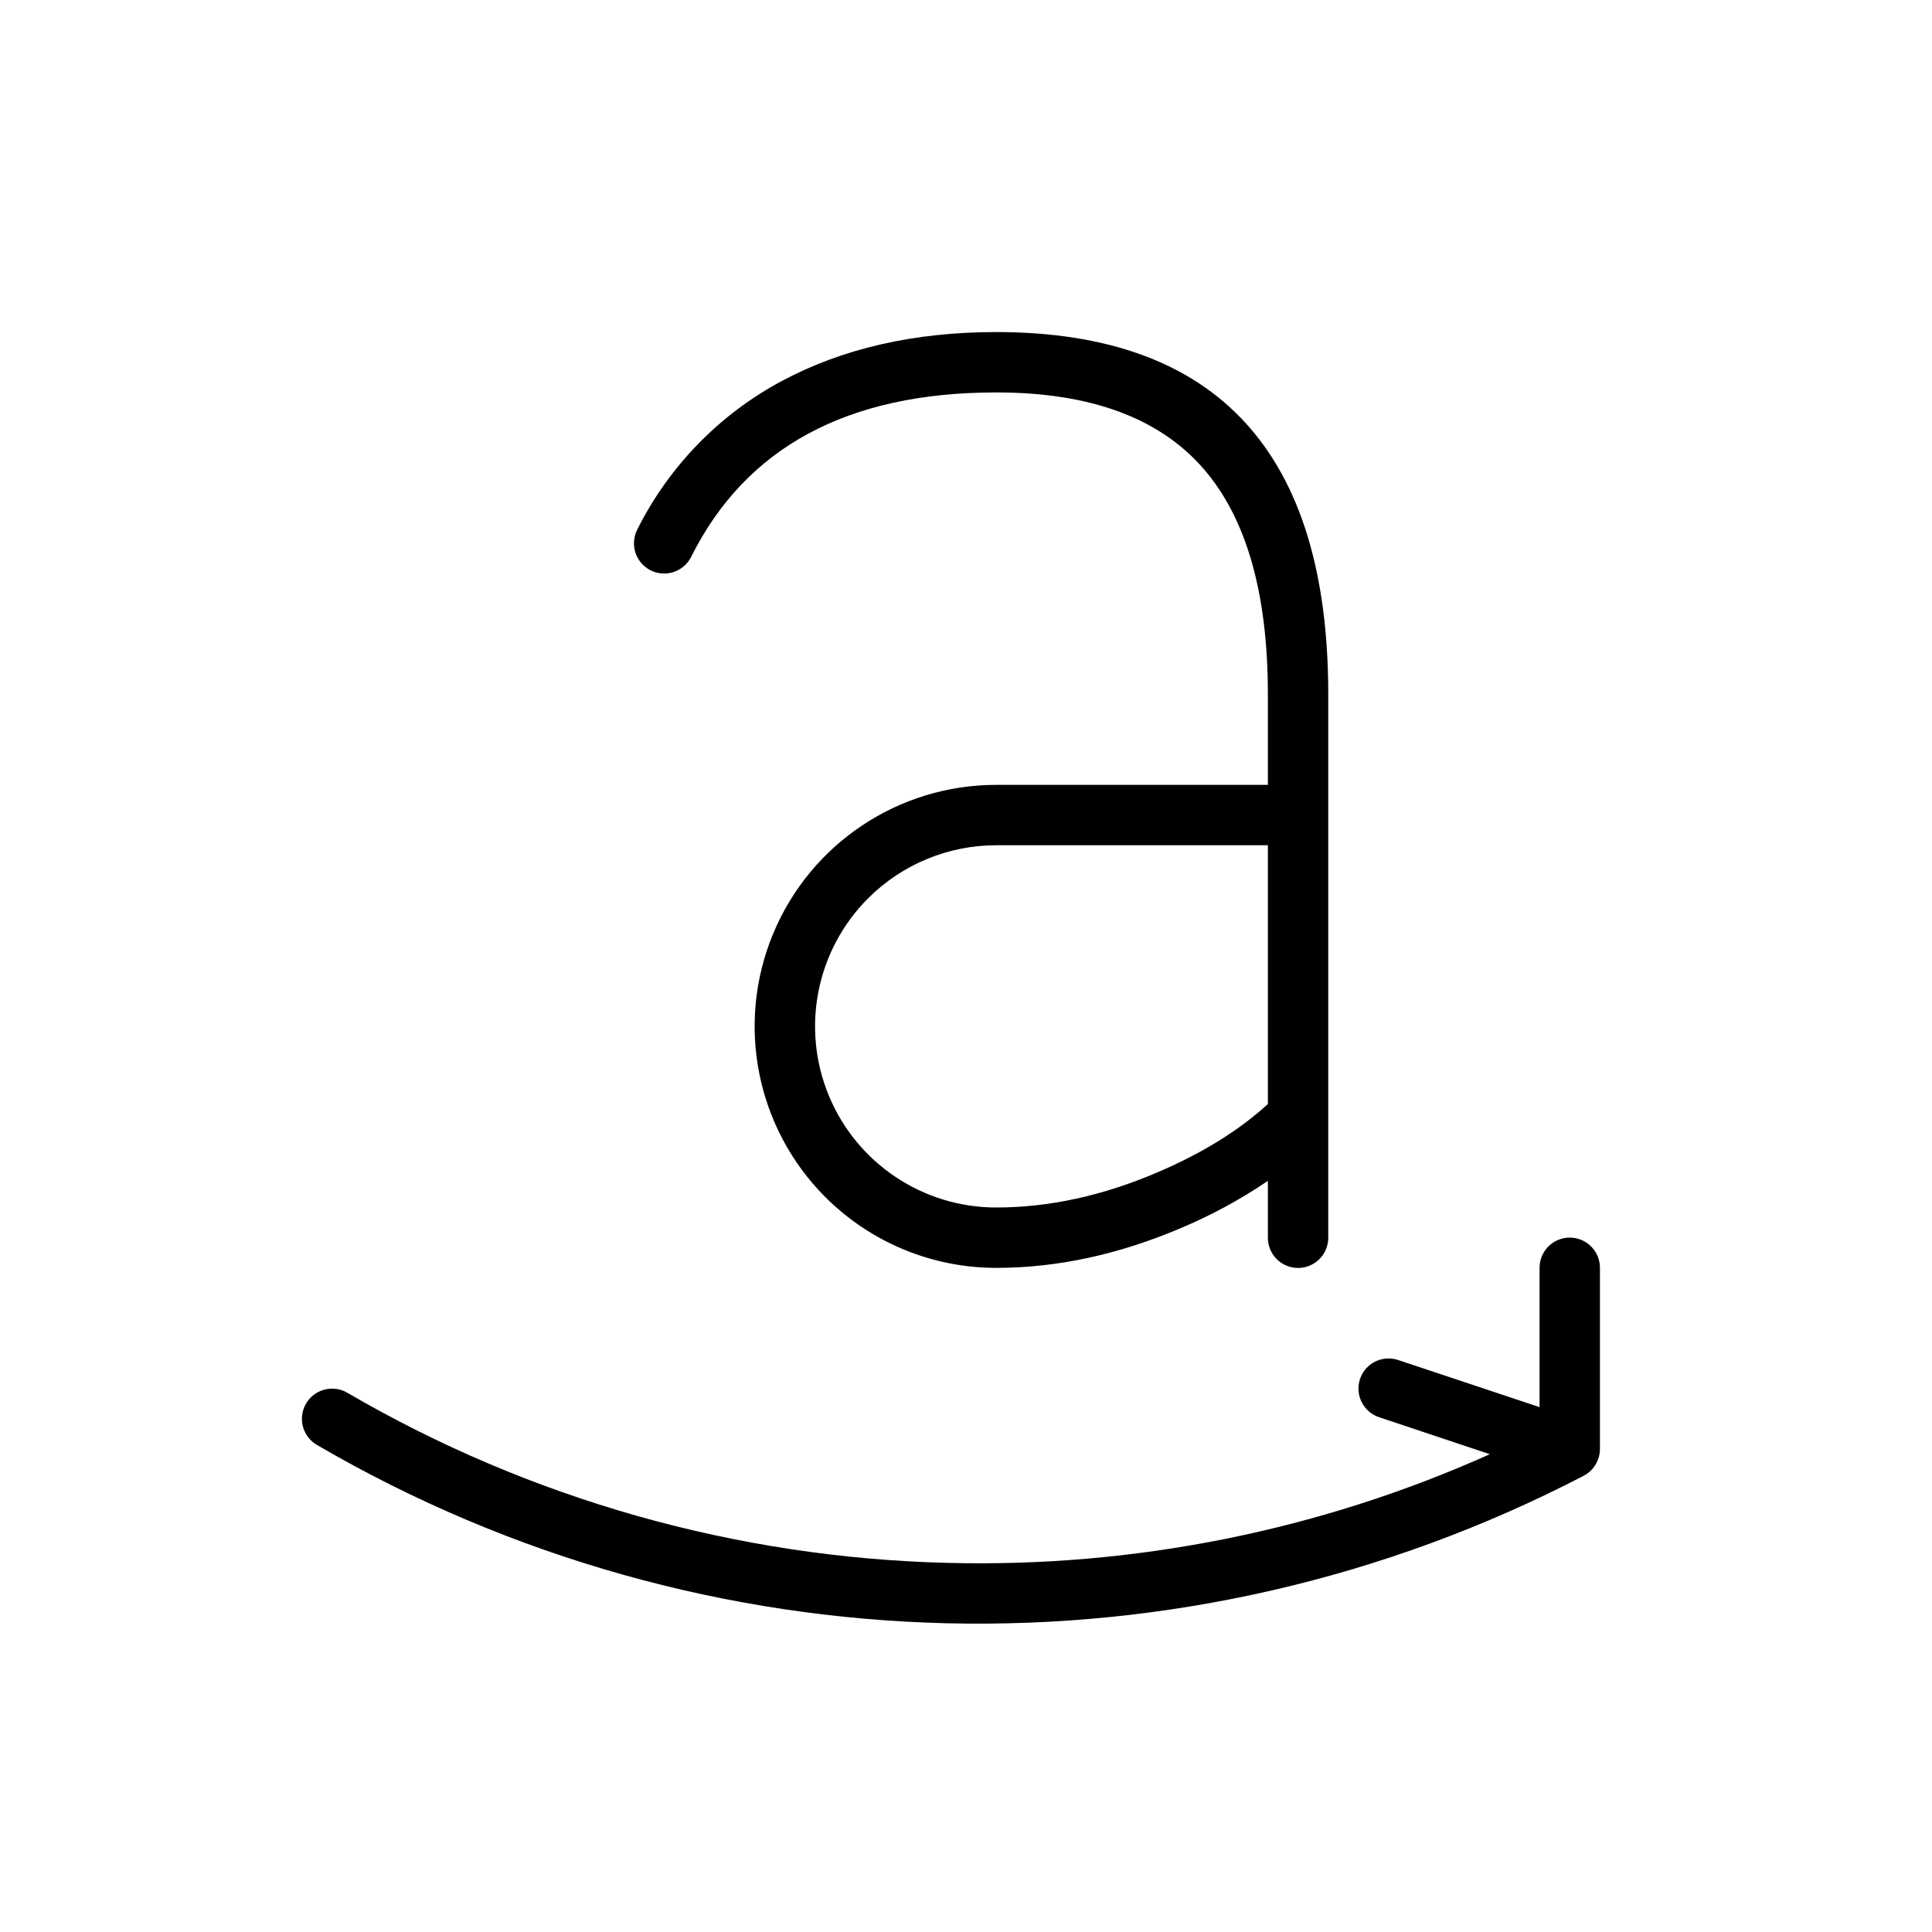
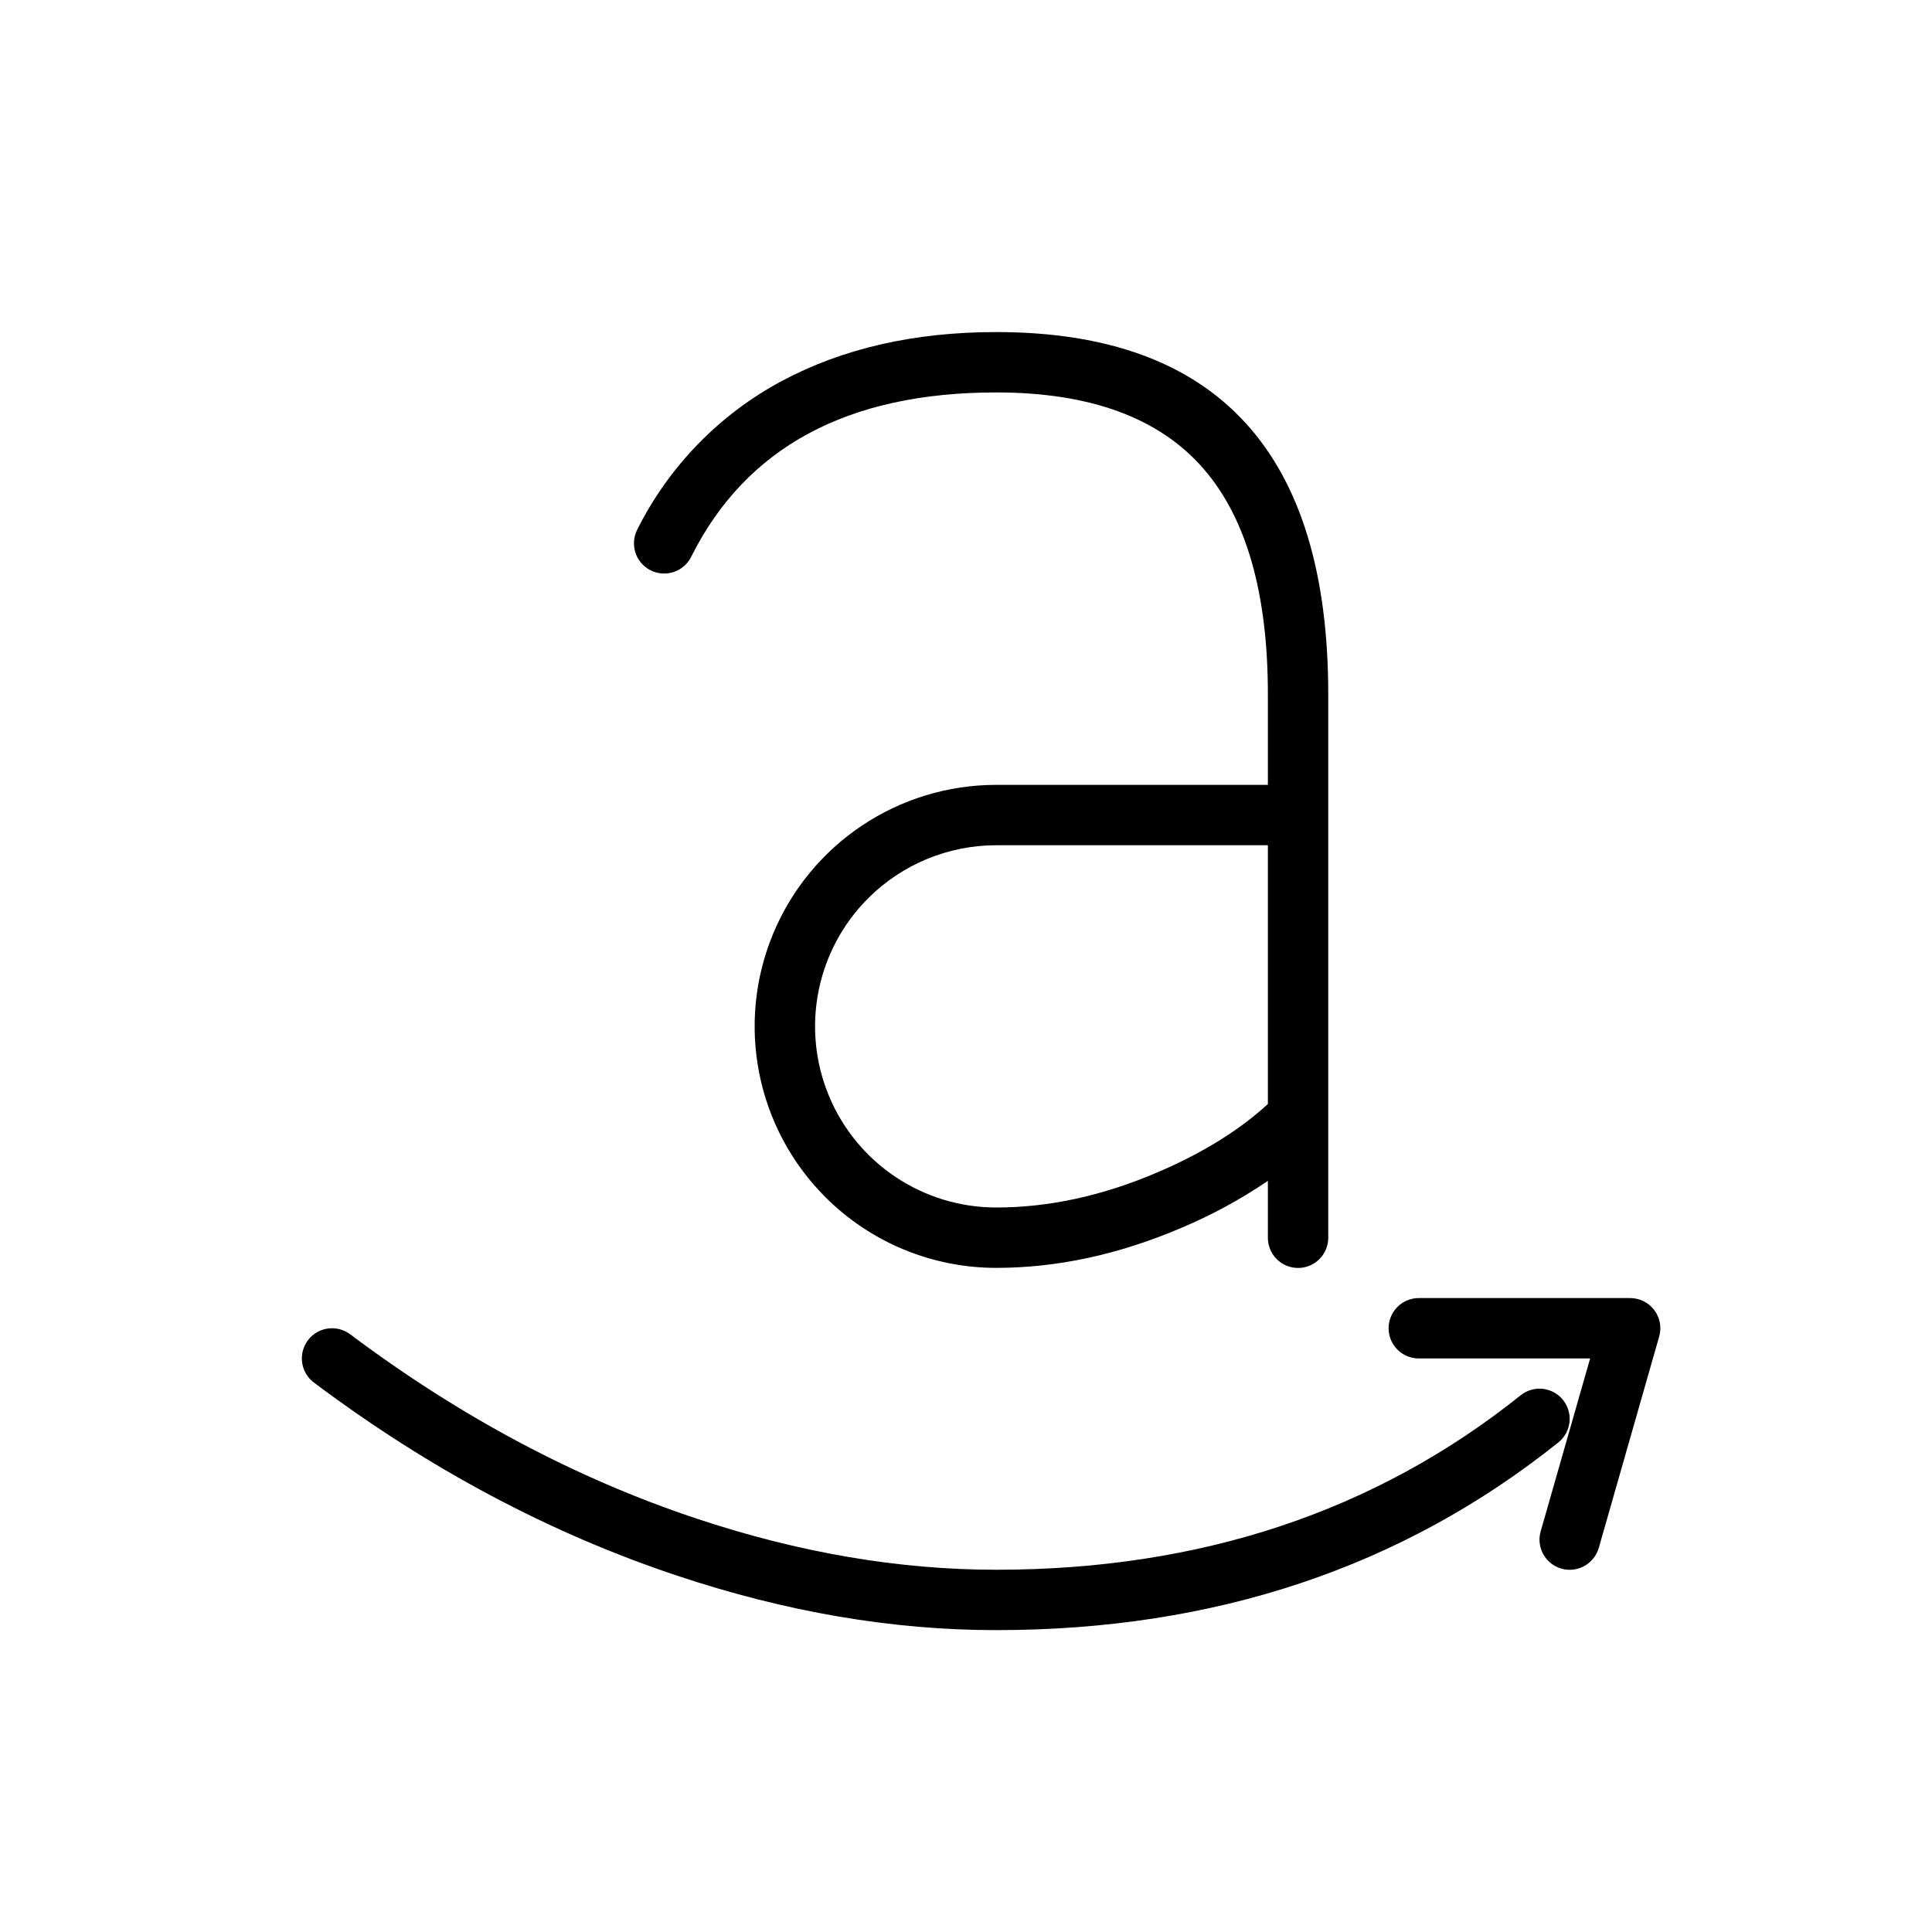
<svg xmlns="http://www.w3.org/2000/svg" viewBox="0 0 256 256" fill="currentColor">
-   <path d="M84.21 73.26A4 4 0 0 0 91.58 73.79Q102.47 52 132 52Q150.71 52 159.48 62.12Q168 71.95 168 92V104H132A32 32 0 0 0 109.37 158.63A32 32 0 0 0 132 168Q144.15 168 156.58 162.68A65.75 65.75 0 0 0 168 156.47V164A4 4 0 0 0 175.7 165.53A4 4 0 0 0 176 164V92Q176 44 132 44Q115.75 44 103.62 50.47A45.34 45.34 0 0 0 84.42 70.21A4 4 0 0 0 84.21 73.26ZM153.42 155.32Q142.51 160 132 160A24 24 0 0 1 115.03 119.03A24 24 0 0 1 132 112H168V146.29Q162.28 151.53 153.42 155.32ZM182.21 180.42A4 4 0 0 0 182.74 187.79L197.41 192.69A165.14 165.14 0 0 1 125.58 207.09A166 166 0 0 1 46.01 184.54A4 4 0 0 0 40.82 190.42A4 4 0 0 0 41.99 191.46A174 174 0 0 0 209.84 195.55V195.55A4 4 0 0 0 211.79 193.26L211.8 193.25A3.99 3.99 0 0 0 212 191.95V168A4 4 0 0 0 204.3 166.47A4 4 0 0 0 204 168V186.45L185.26 180.21A4 4 0 0 0 182.21 180.42Z" />
+   <path d="M84.21 73.26A4 4 0 0 0 91.58 73.79Q102.47 52 132 52Q150.71 52 159.48 62.12Q168 71.95 168 92V104H132A32 32 0 0 0 109.37 158.63A32 32 0 0 0 132 168Q144.15 168 156.58 162.68A65.75 65.75 0 0 0 168 156.47V164A4 4 0 0 0 175.7 165.53A4 4 0 0 0 176 164V92Q176 44 132 44Q115.75 44 103.62 50.47A45.34 45.34 0 0 0 84.42 70.21A4 4 0 0 0 84.21 73.26ZM153.42 155.32Q142.51 160 132 160A24 24 0 0 1 115.03 119.03A24 24 0 0 1 132 112H168V146.29Q162.28 151.53 153.42 155.32ZM185.17 173.17A4 4 0 0 0 188 180H210.7L204.15 202.9A4 4 0 0 0 211.13 206.49A4 4 0 0 0 211.85 205.1L219.85 177.1A4 4 0 0 0 216 172H188A4 4 0 0 0 185.17 173.17ZM43.43 176.04A4 4 0 0 0 41.6 183.2Q64.52 200.39 89.74 208.79Q111.35 216 132 216Q175.4 216 206.5 191.12A4 4 0 0 0 202.89 184.16A4 4 0 0 0 201.5 184.88Q172.6 208 132 208Q112.65 208 92.26 201.21Q68.28 193.21 46.4 176.8A4 4 0 0 0 43.43 176.04Z" />
</svg>
